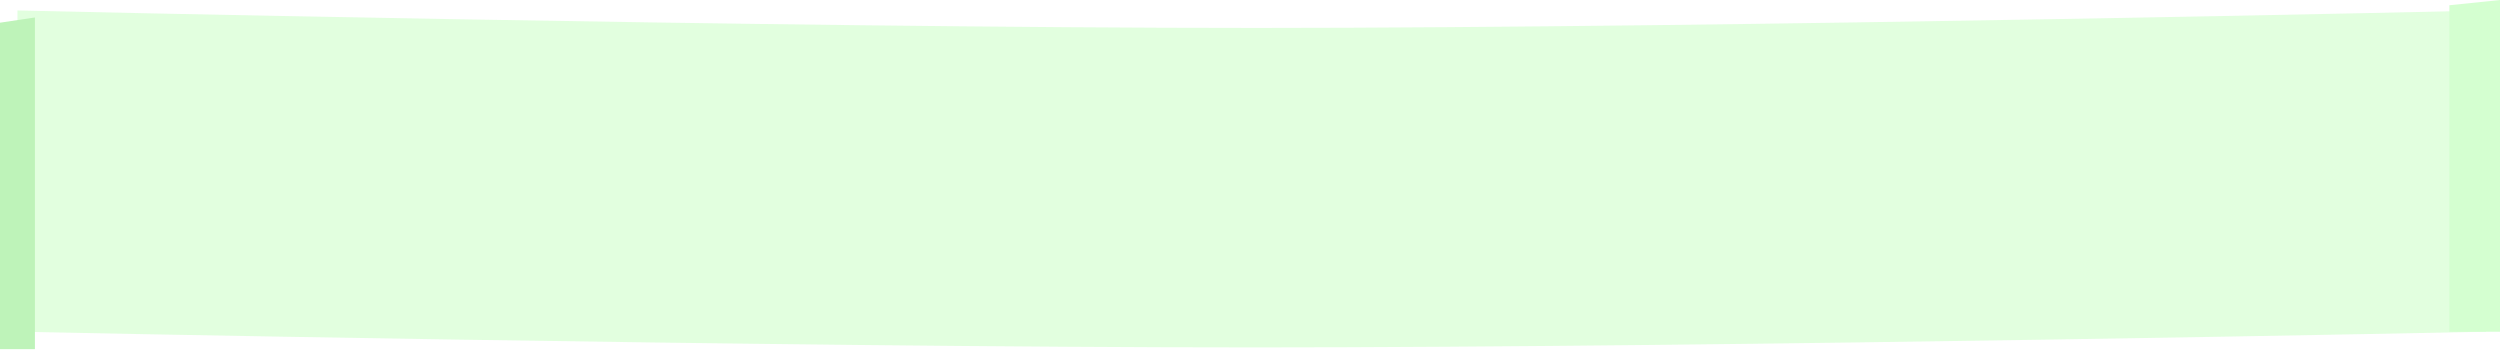
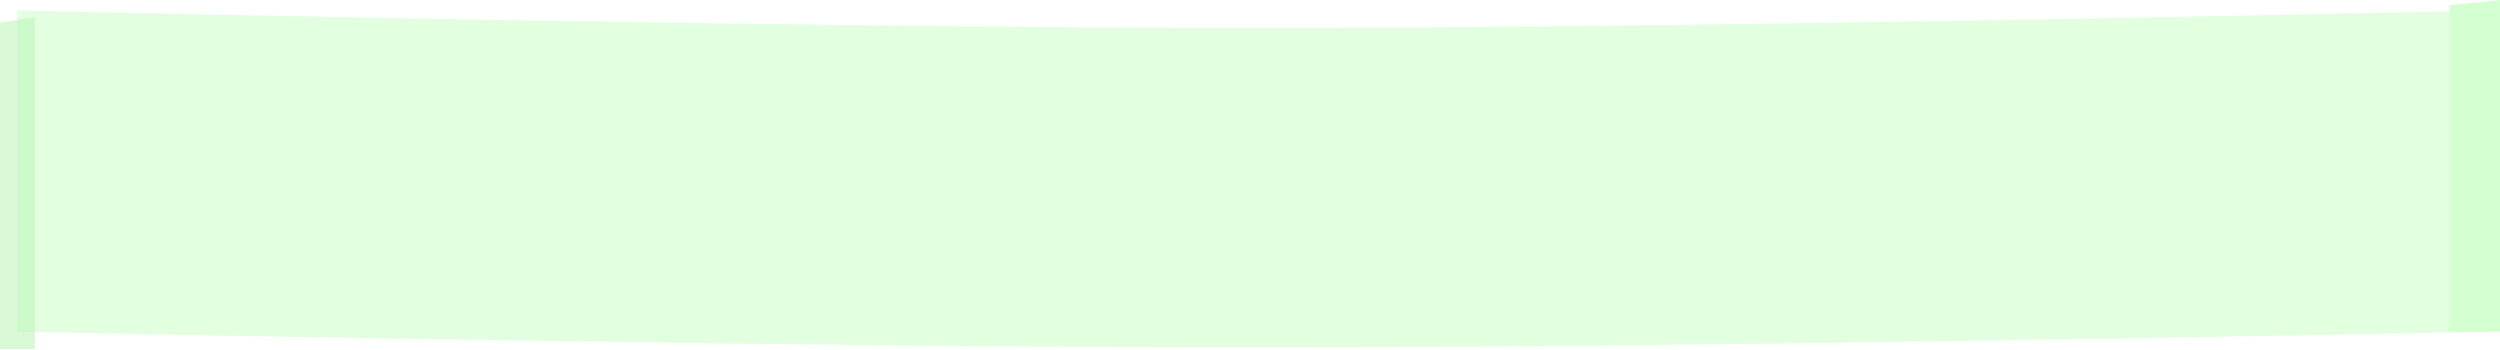
<svg xmlns="http://www.w3.org/2000/svg" width="716" height="100" viewBox="0 0 716 100" fill="none">
  <path opacity="0.68" d="M5 3C5 3 221.35 8.017 360 8C497.478 7.984 712 3 712 3V95C712 95 497.476 99.485 360 99.5C221.353 99.515 5 95 5 95V3Z" fill="#D4FFD0" />
  <path d="M701.5 1.5L716 0V95H701.5V1.5Z" fill="#D4FFD0" />
-   <path d="M0 6.5L10 5V100H0V6.5Z" fill="#BEF3B9" />
+   <path d="M0 6.5L10 5V100H0V6.5Z" fill="#BEF3B9" fill-opacity="0.58" />
</svg>
